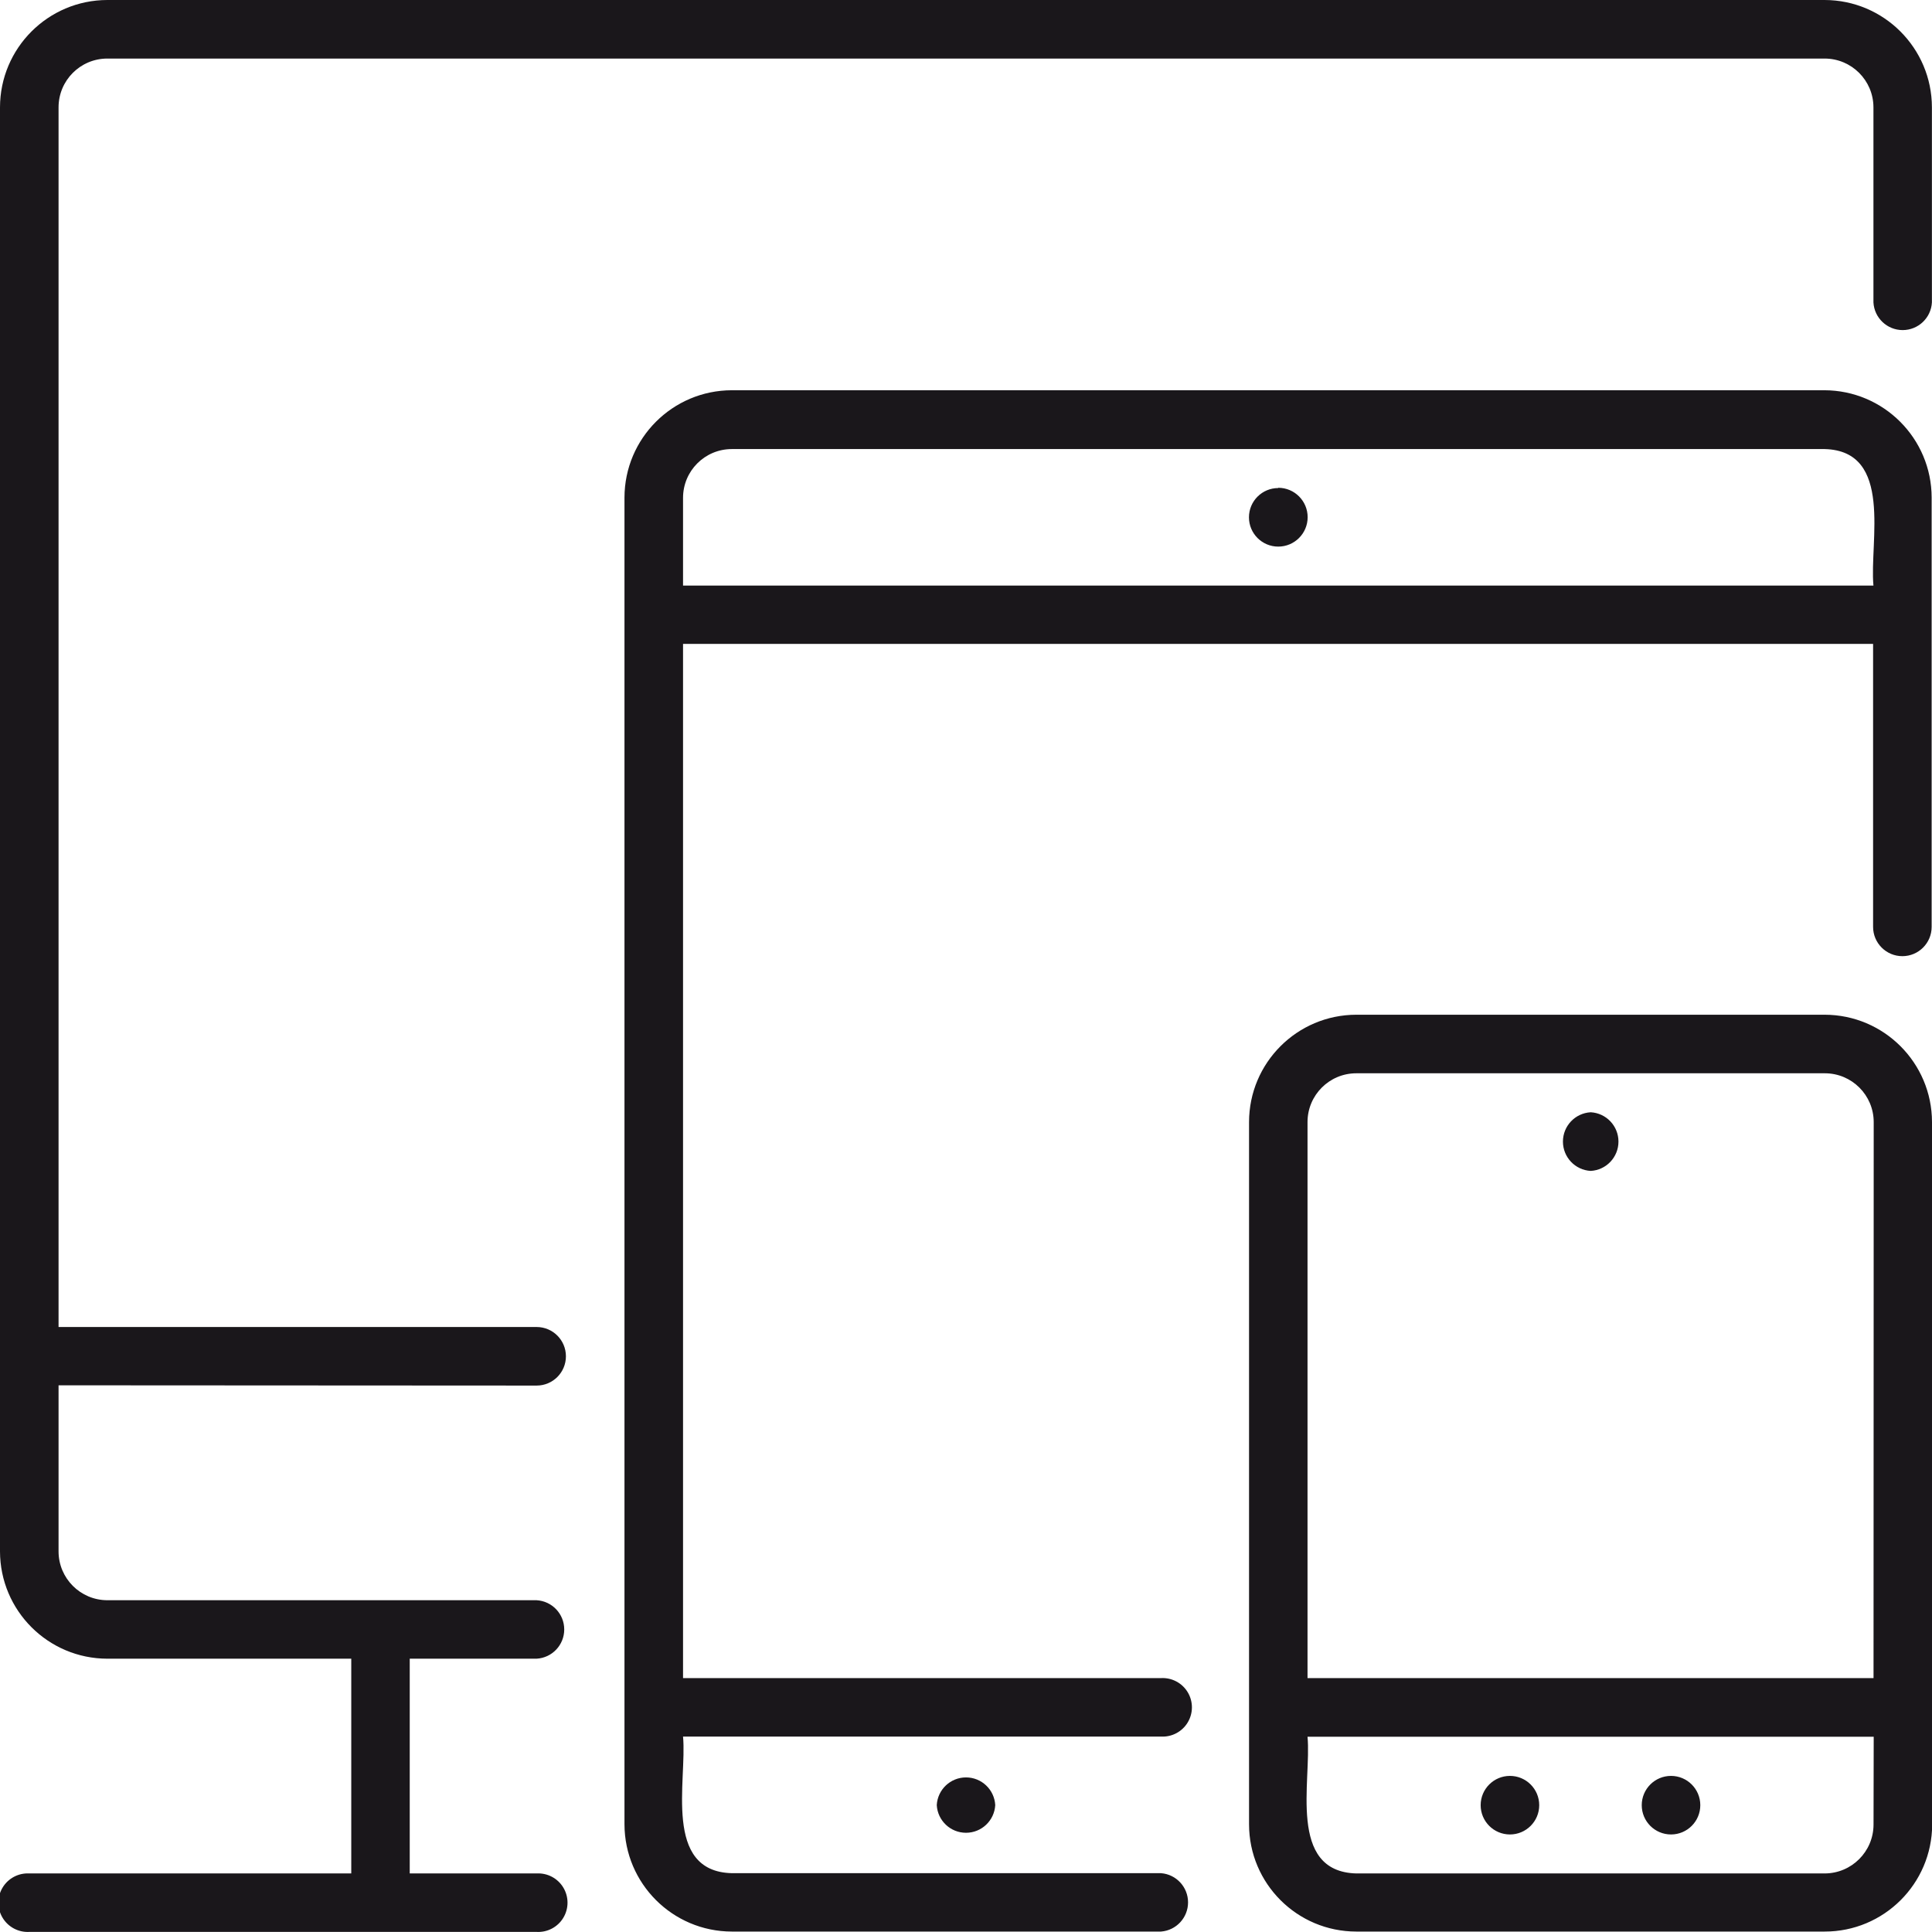
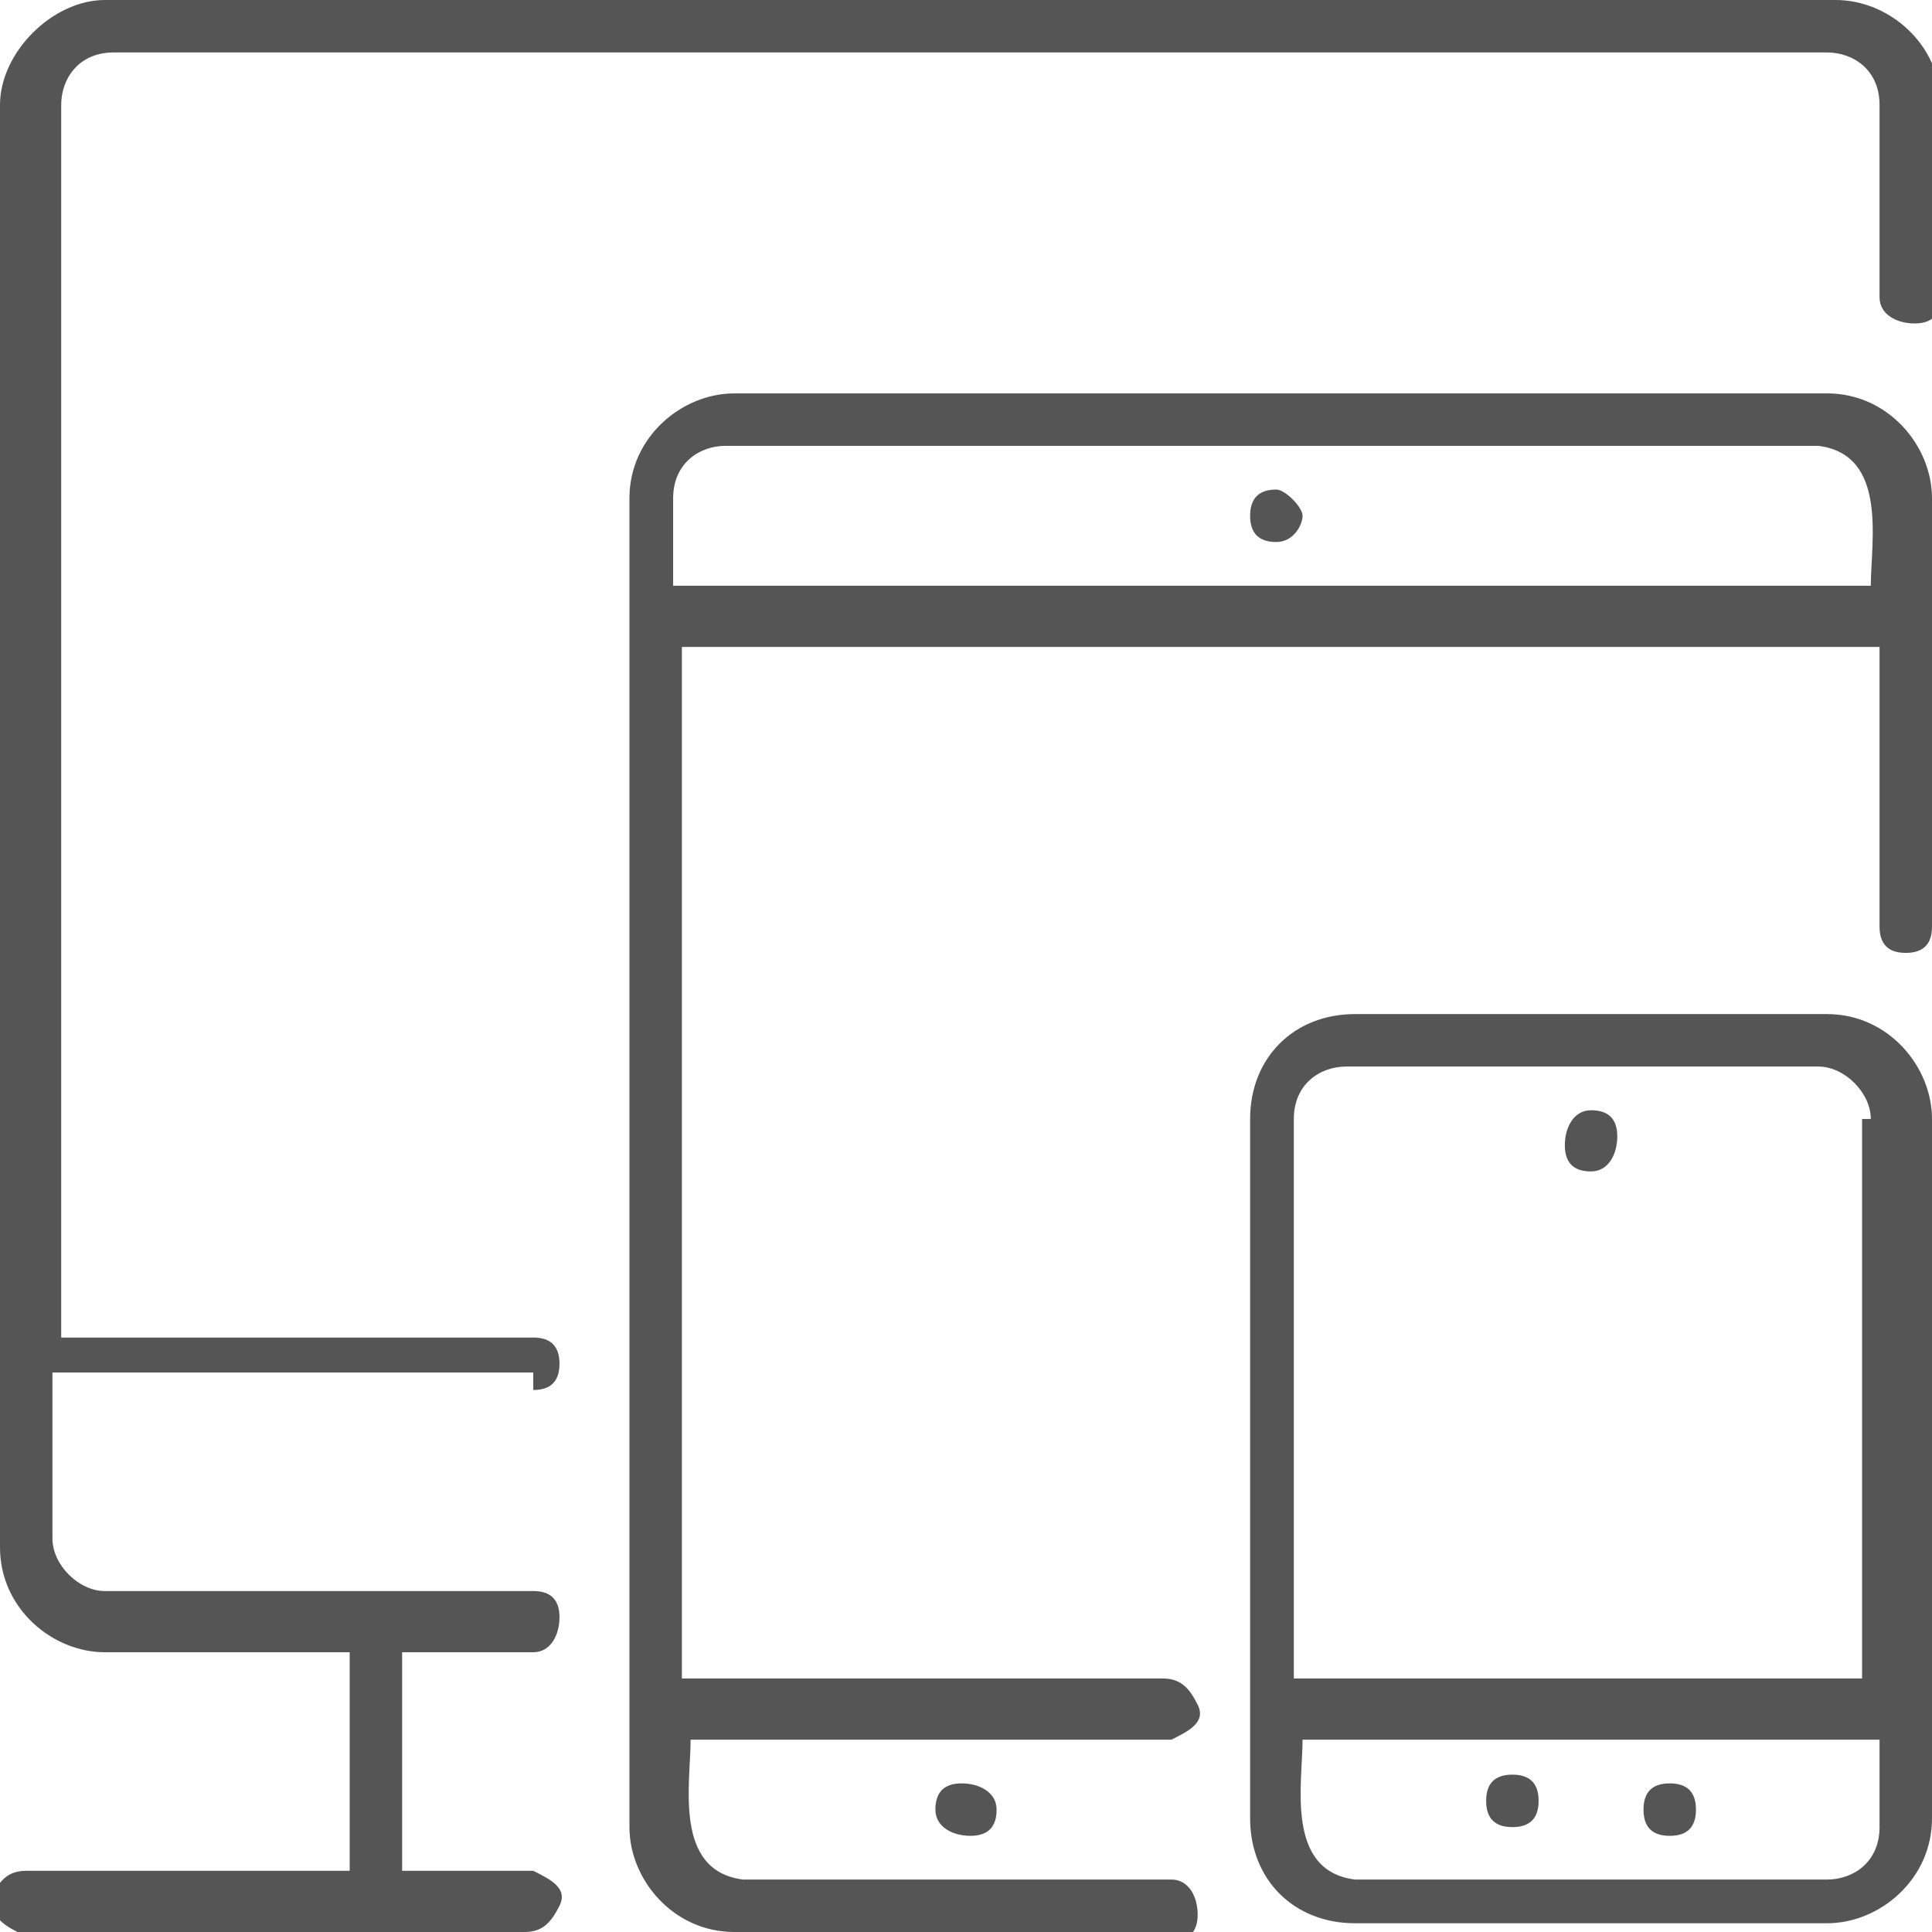
- <svg xmlns="http://www.w3.org/2000/svg" viewBox="0 0 22.105 22.104">
+ <svg xmlns="http://www.w3.org/2000/svg" id="_レイヤー_1" data-name="レイヤー_1" version="1.1" viewBox="0 0 22.1 22.1">
  <defs>
-     <style>.cls-1{fill:#1a171b;}</style>
+     <style>
+       .st0 {
+         fill: #555;
+       }
+     </style>
  </defs>
-   <g data-name="Layer 2" id="Layer_2">
-     <g data-name="Layer 1" id="Layer_1-2">
-       <path class="cls-1" d="M17.276,20.319a.335.335,0,0,1,0,.67A.335.335,0,0,1,17.276,20.319Zm1.843.67a.335.335,0,0,0,0-.67A.335.335,0,0,0,19.119,20.989ZM18.2,12.726a.336.336,0,0,0,0,.671A.336.336,0,0,0,18.2,12.726Zm3.907.112v8.039A1.229,1.229,0,0,1,20.877,22.1H15.518a1.228,1.228,0,0,1-1.227-1.227V12.838a1.229,1.229,0,0,1,1.227-1.228h5.359A1.23,1.23,0,0,1,22.105,12.838Zm-.669,7.033H14.96c.048.5-.233,1.543.558,1.564h5.359a.56.56,0,0,0,.559-.558Zm0-7.033a.559.559,0,0,0-.559-.558H15.518a.558.558,0,0,0-.558.558V19.2h6.476ZM13.284,22.1H8.373a1.23,1.23,0,0,1-1.228-1.228V5.693A1.23,1.23,0,0,1,8.373,4.465h12.5a1.23,1.23,0,0,1,1.228,1.228v4.912a.335.335,0,0,1-.67,0V7.367H7.815V19.2h5.469a.335.335,0,1,1,0,.669H7.815c.047.5-.233,1.543.558,1.563h4.911A.335.335,0,0,1,13.284,22.1ZM7.815,6.7h13.62c-.047-.5.232-1.542-.558-1.562H8.373a.558.558,0,0,0-.558.558Zm6.81-1.116a.335.335,0,0,0,0,.67A.335.335,0,0,0,14.625,5.581ZM10.718,20.653a.335.335,0,0,0,.669,0A.335.335,0,0,0,10.718,20.653Zm-4.578-4.8a.335.335,0,0,0,0-.67H.67V1.228A.558.558,0,0,1,1.228.67H20.876a.559.559,0,0,1,.559.558V3.46a.335.335,0,0,0,.669,0V1.228A1.23,1.23,0,0,0,20.876,0H1.228A1.23,1.23,0,0,0,0,1.228V17.75a1.23,1.23,0,0,0,1.228,1.228H4.019v2.457H.335a.335.335,0,1,0,0,.669H6.14a.335.335,0,1,0,0-.669H4.688V18.978H6.139a.335.335,0,0,0,0-.669H1.228A.559.559,0,0,1,.67,17.75v-1.9Z" data-name="responsive design" id="responsive_design" />
+   <g id="Layer_2">
+     <g id="Layer_1-2">
+       <path id="responsive_design" class="st0" d="M17.3,20.3c.2,0,.3.1.3.3s-.1.3-.3.3-.3-.1-.3-.3.1-.3.3-.3ZM19.1,21c.2,0,.3-.1.3-.3s-.1-.3-.3-.3-.3.1-.3.3.1.3.3.3ZM18.2,12.7c-.2,0-.3.2-.3.4,0,.2.1.3.3.3.2,0,.3-.2.3-.4,0-.2-.1-.3-.3-.3ZM22.1,12.8v8c0,.7-.6,1.2-1.2,1.2h-5.4c-.7,0-1.2-.5-1.2-1.2v-8c0-.7.5-1.2,1.2-1.2h5.4c.7,0,1.2.6,1.2,1.2h0ZM21.4,19.9h-6.5c0,.5-.2,1.5.6,1.6h5.4c.3,0,.6-.2.6-.6v-1ZM21.4,12.8c0-.3-.3-.6-.6-.6h-5.4c-.3,0-.6.2-.6.6v6.4h6.5v-6.4ZM13.3,22.1h-4.9c-.7,0-1.2-.6-1.2-1.2V5.7c0-.7.6-1.2,1.2-1.2h12.5c.7,0,1.2.6,1.2,1.2v4.9c0,.2-.1.3-.3.3s-.3-.1-.3-.3v-3.2H7.8v11.8h5.5c.2,0,.3.1.4.3s-.1.3-.3.4c0,0,0,0,0,0h-5.5c0,.5-.2,1.5.6,1.6h4.9c.2,0,.3.2.3.4,0,.2-.1.3-.3.3ZM7.8,6.7h13.6c0-.5.2-1.5-.6-1.6h-12.5c-.3,0-.6.2-.6.6h0v1ZM14.6,5.6c-.2,0-.3.1-.3.3s.1.3.3.3.3-.2.3-.3-.2-.3-.3-.3h0ZM10.7,20.7c0,.2.2.3.4.3.2,0,.3-.1.3-.3,0-.2-.2-.3-.4-.3-.2,0-.3.1-.3.3ZM6.1,15.9c.2,0,.3-.1.3-.3s-.1-.3-.3-.3H.7V1.2c0-.3.2-.6.6-.6h19.6c.3,0,.6.2.6.6v2.2c0,.2.2.3.4.3.2,0,.3-.1.3-.3V1.2c0-.7-.6-1.2-1.2-1.2H1.2C.6,0,0,.6,0,1.2v16.5c0,.7.6,1.2,1.2,1.2h2.8v2.5H.3c-.2,0-.3.1-.4.3,0,.2.1.3.3.4,0,0,0,0,0,0h5.8c.2,0,.3-.1.4-.3s-.1-.3-.3-.4c0,0,0,0,0,0h-1.5v-2.5h1.5c.2,0,.3-.2.3-.4,0-.2-.1-.3-.3-.3H1.2c-.3,0-.6-.3-.6-.6v-1.9h5.5Z" />
    </g>
  </g>
</svg>
